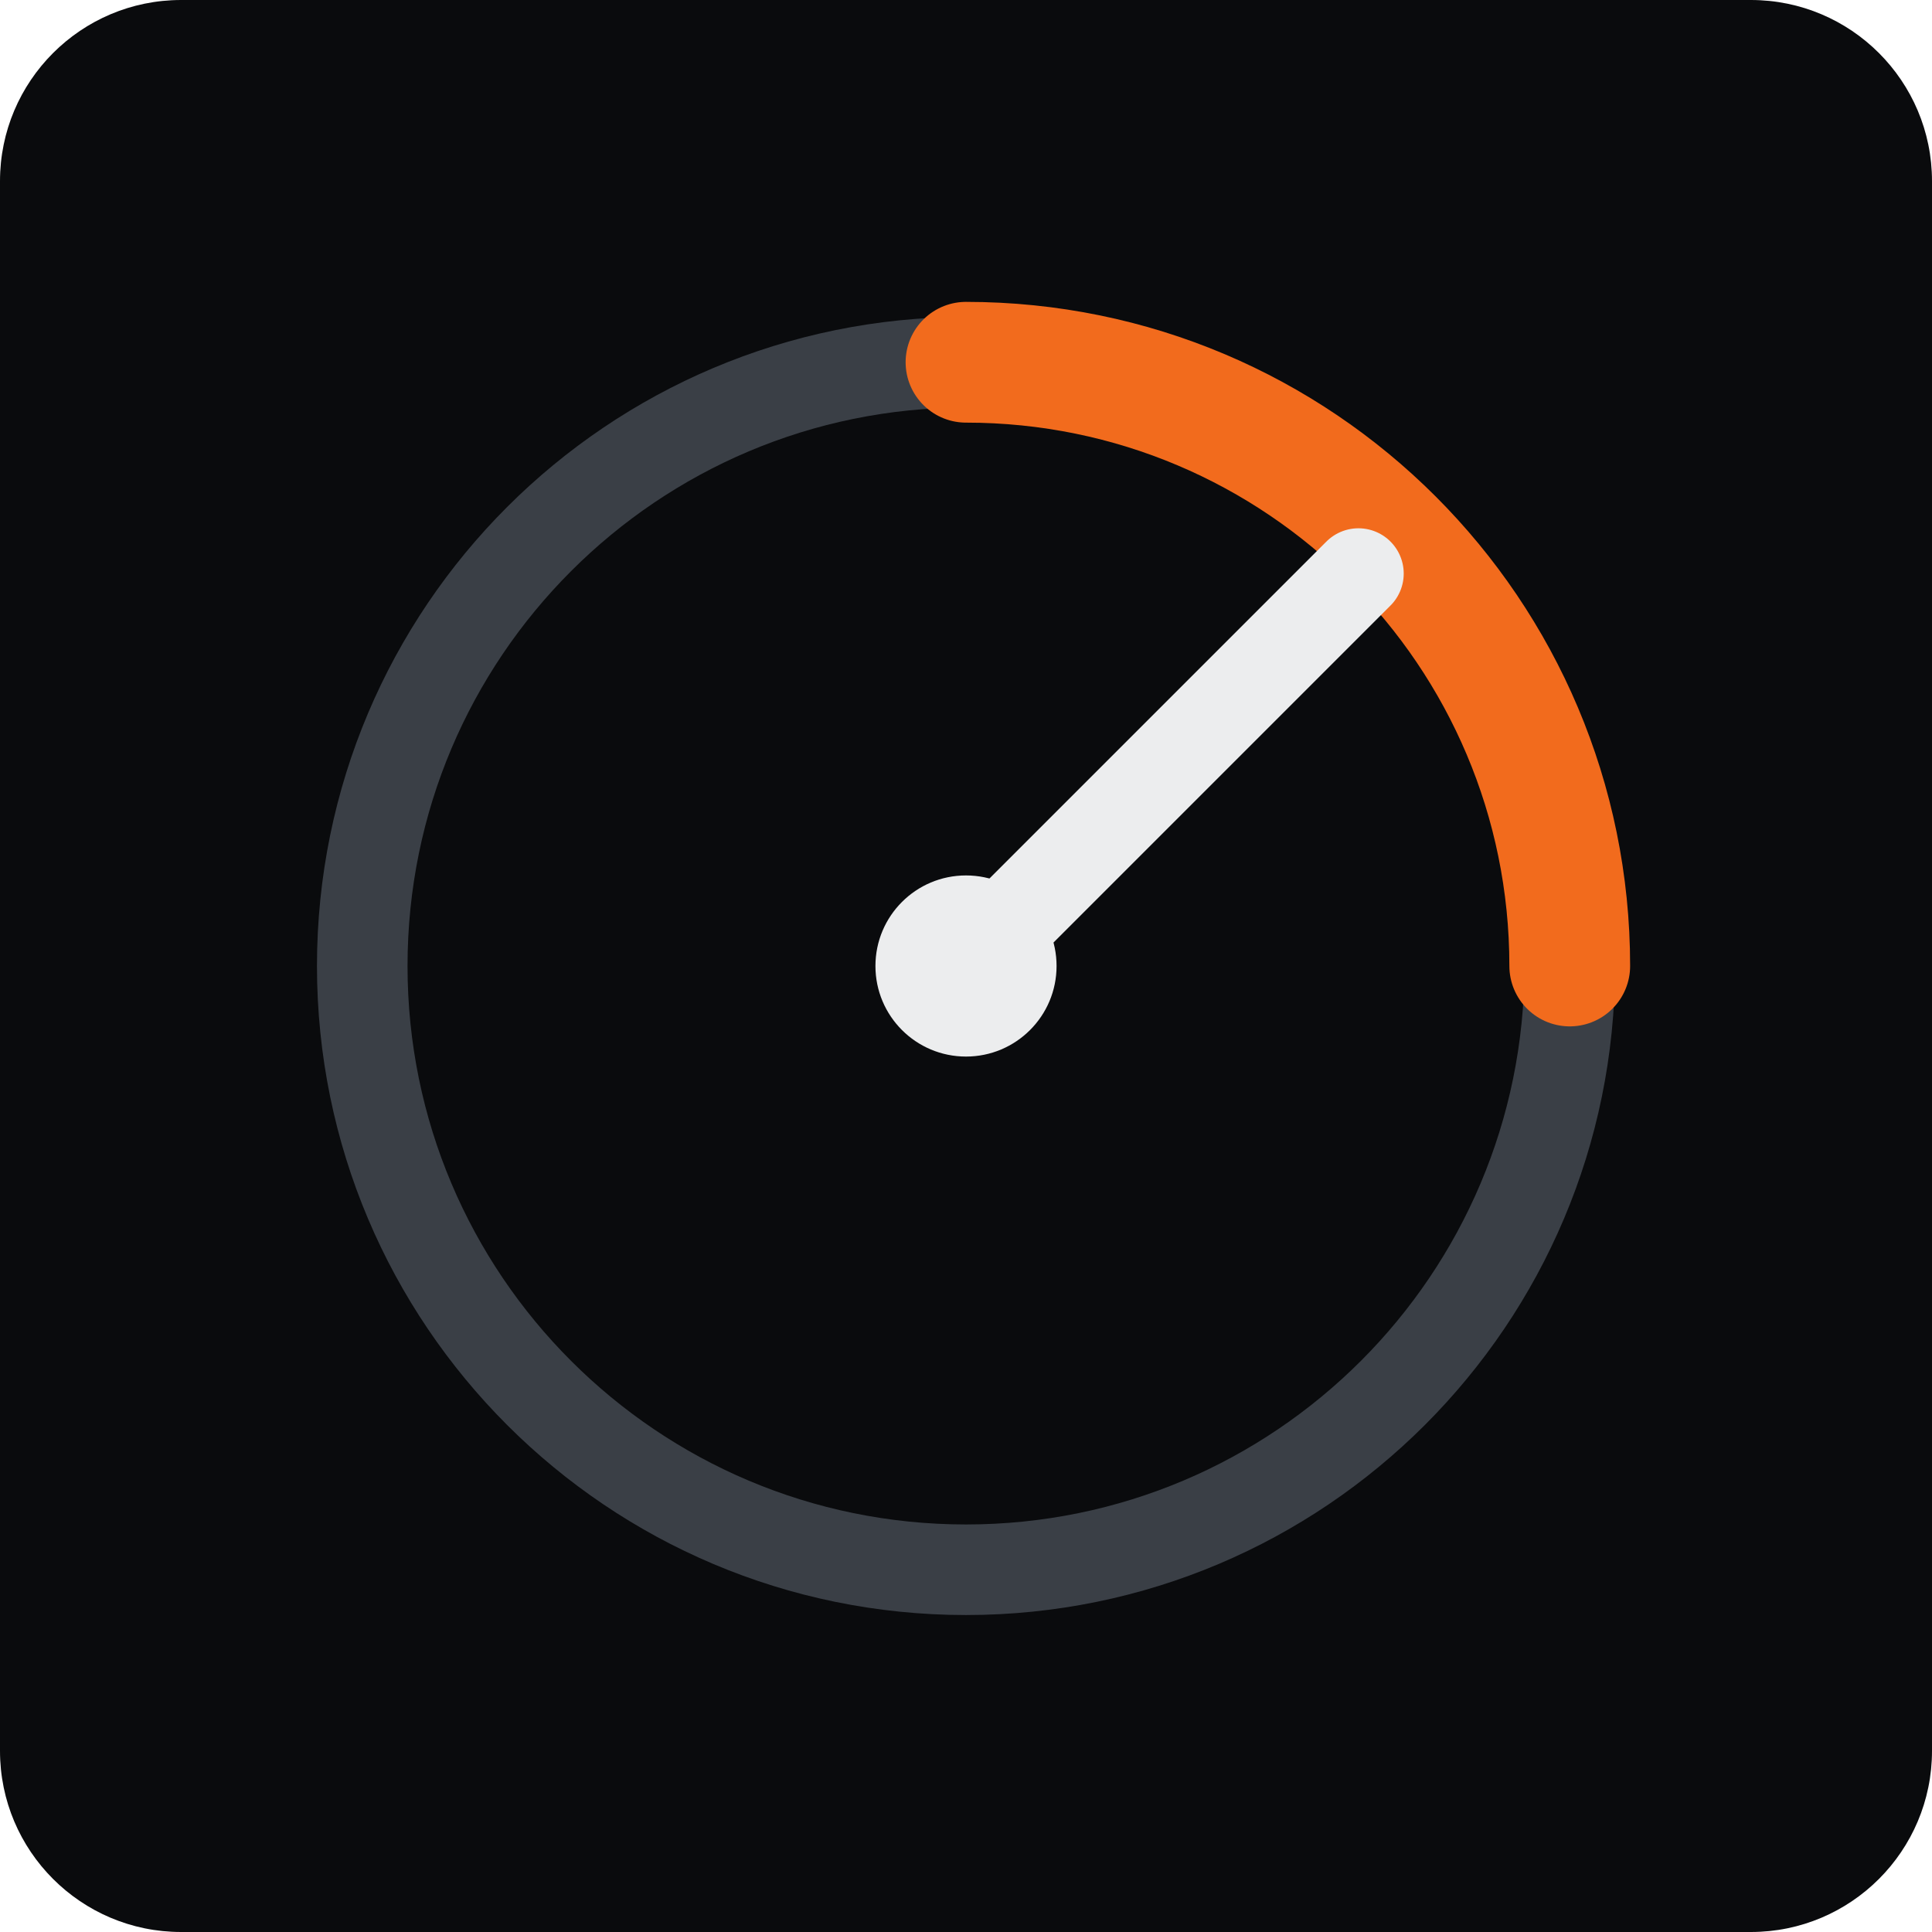
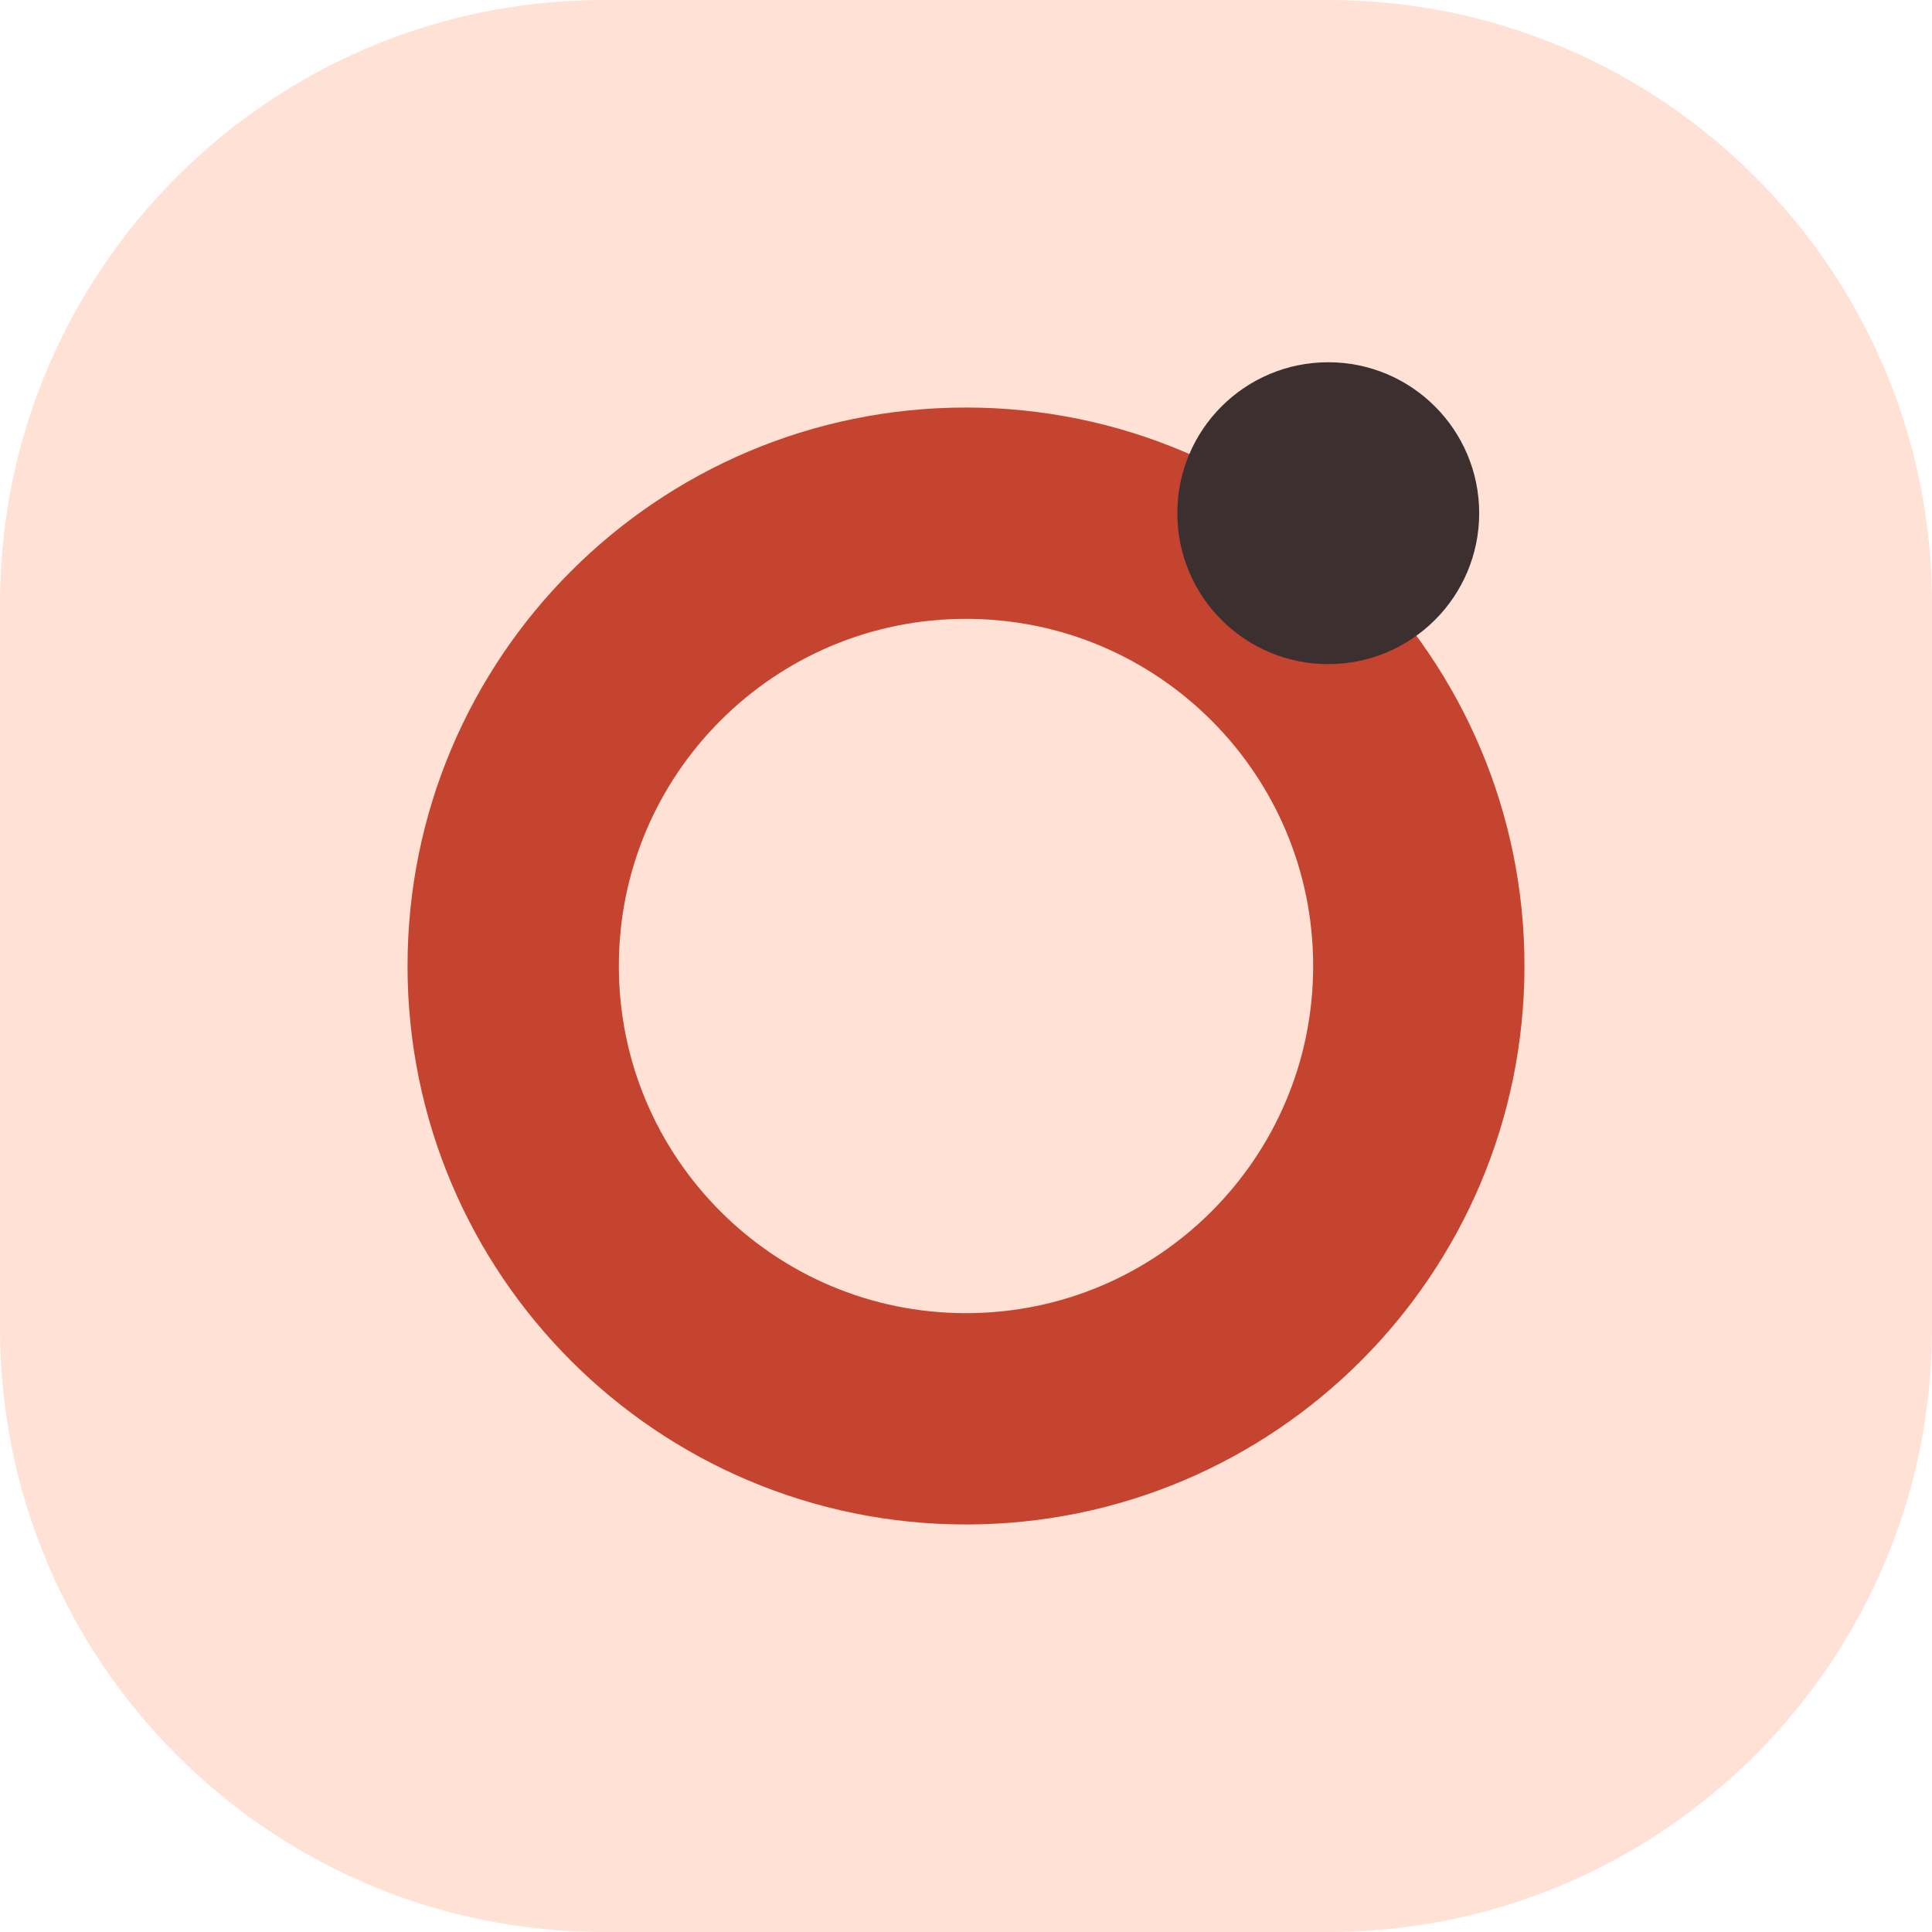
<svg xmlns="http://www.w3.org/2000/svg" viewBox="0 0 64 64">
-   <rect width="64" height="64" rx="6" fill="#0a0b0d" />
-   <circle cx="32" cy="32" r="20" fill="none" stroke="#3a3f46" stroke-width="3" />
-   <path d="M32 12 A20 20 0 0 1 52 32" fill="none" stroke="#F26B1D" stroke-width="4" stroke-linecap="round" />
-   <line x1="32" y1="32" x2="45" y2="19" stroke="#ECEDEE" stroke-width="3" stroke-linecap="round" />
-   <circle cx="32" cy="32" r="3" fill="#ECEDEE" />
+   <rect width="64" height="64" rx="20" fill="#ffe1d6" />
+   <circle cx="32" cy="32" r="15" fill="none" stroke="#c4442f" stroke-width="7" />
+   <circle cx="44" cy="17" r="5" fill="#3b2f2f" />
</svg>
